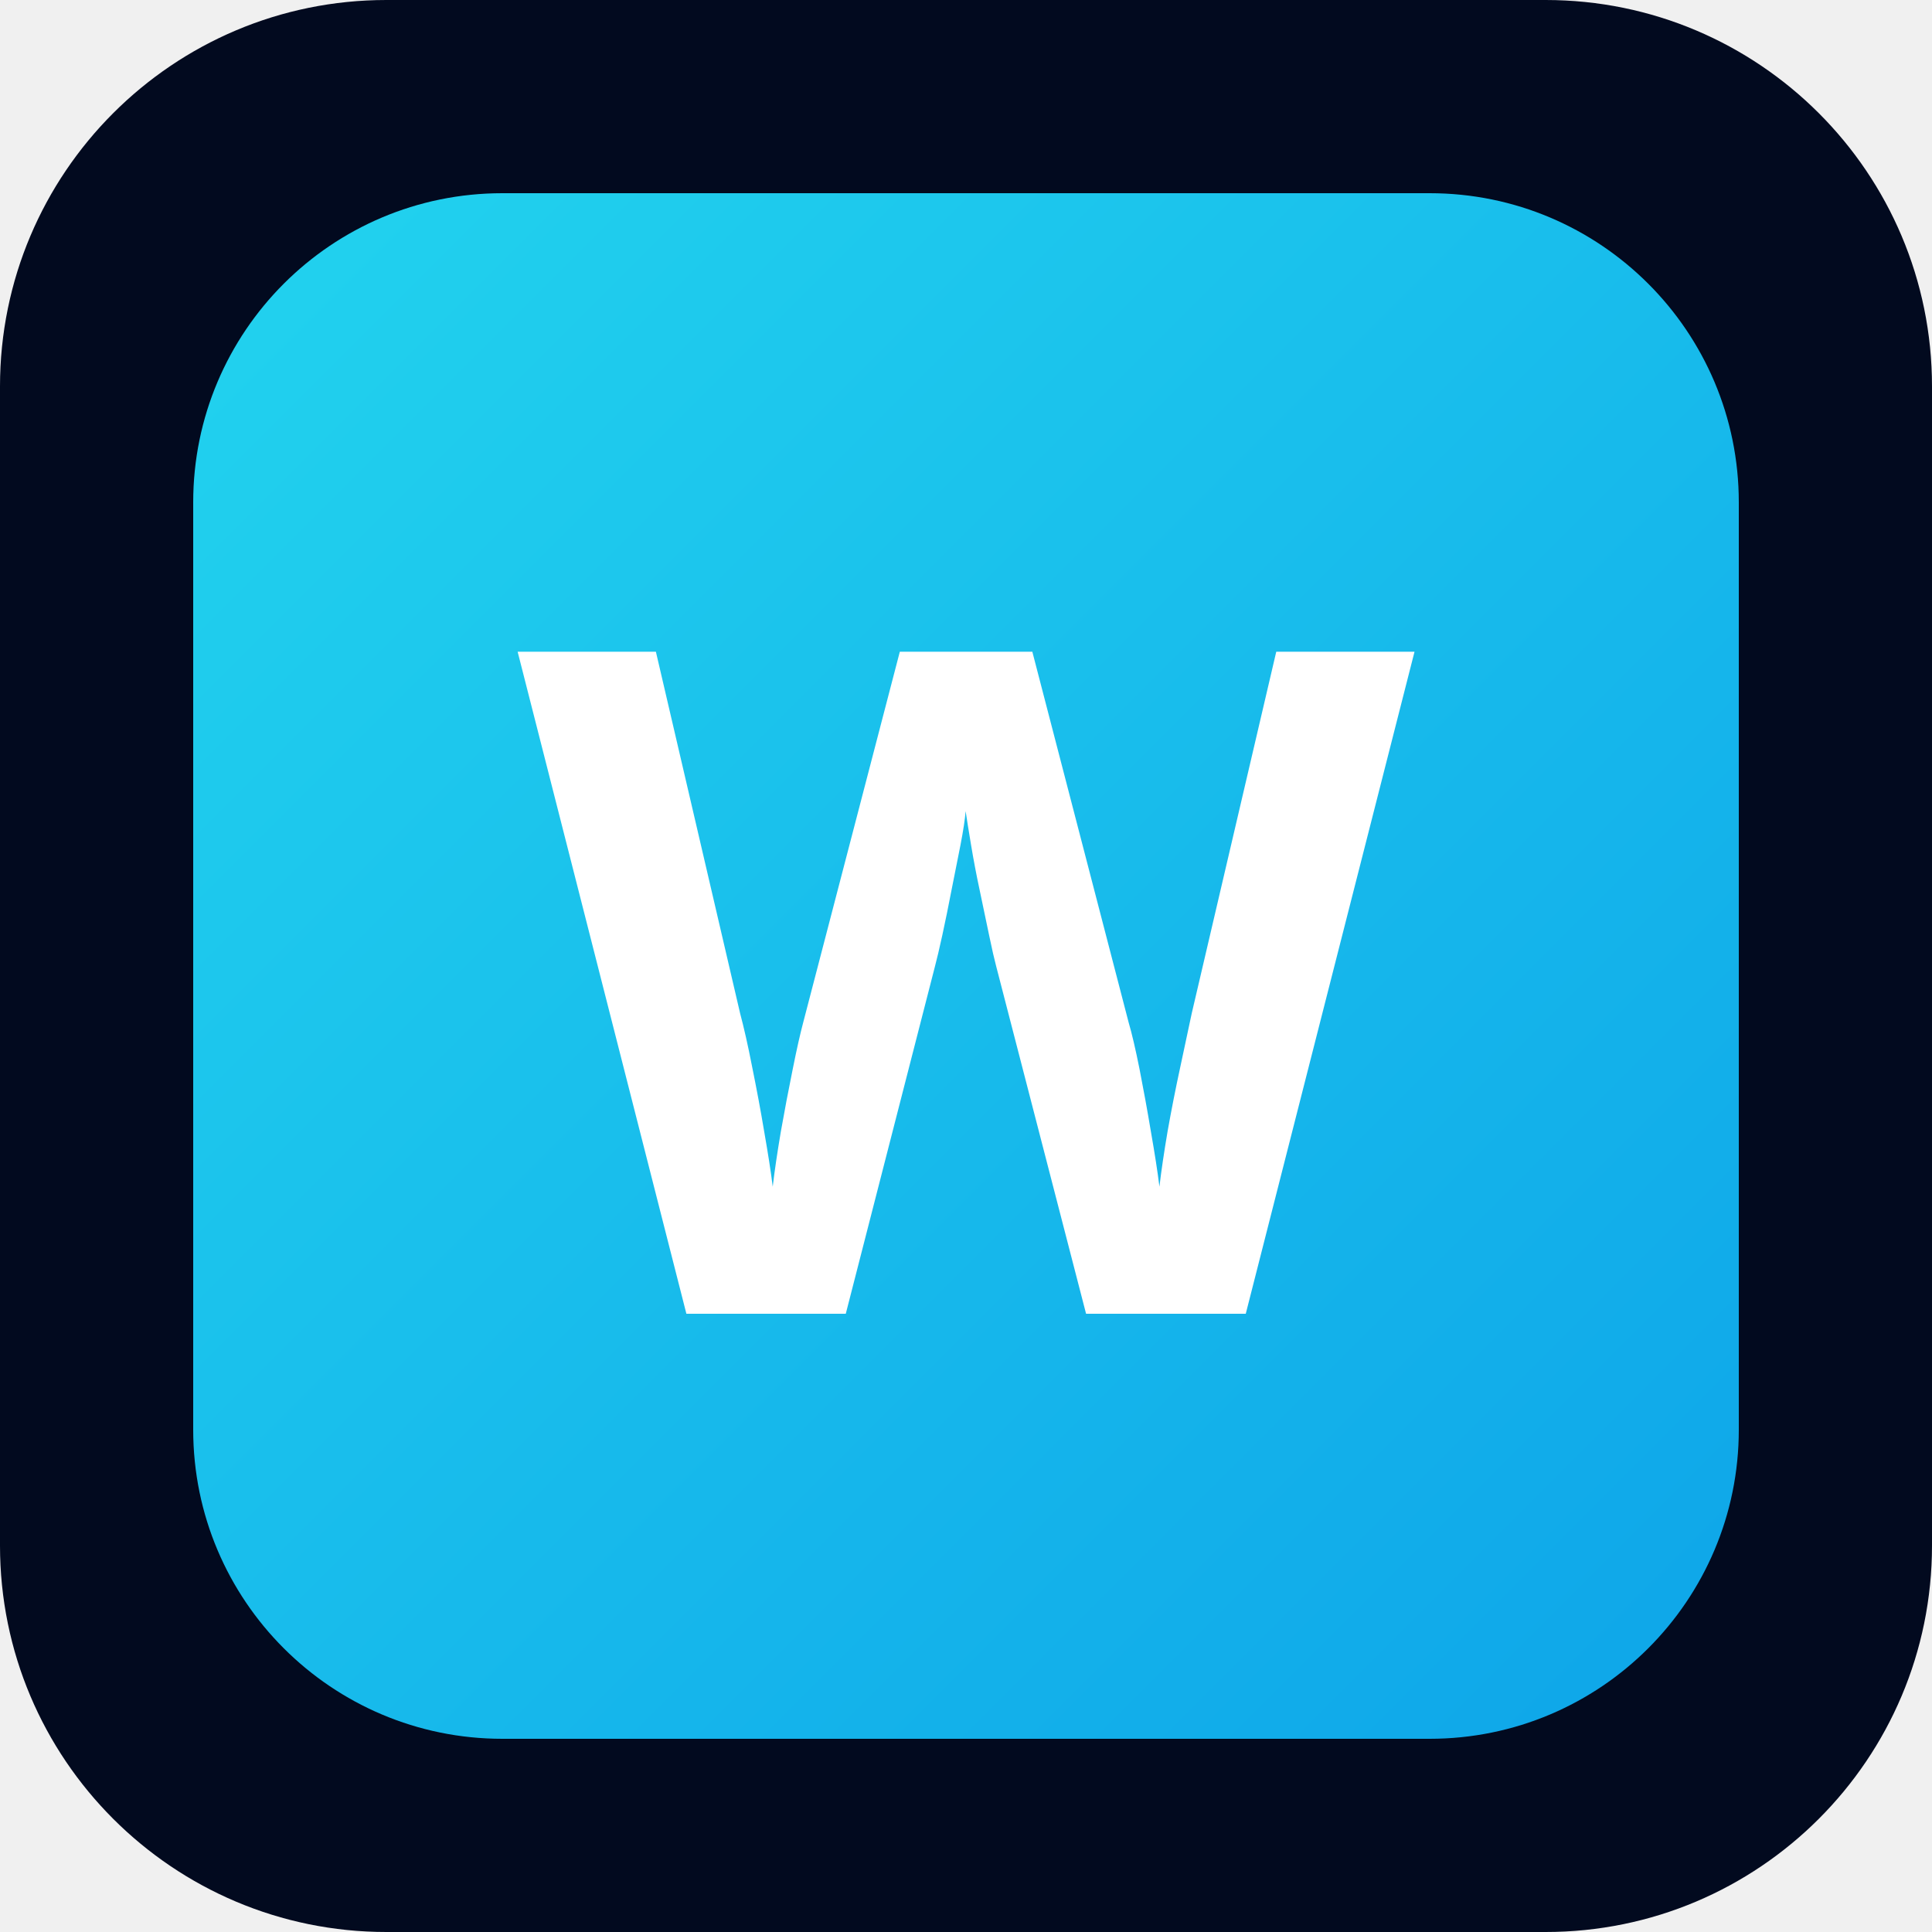
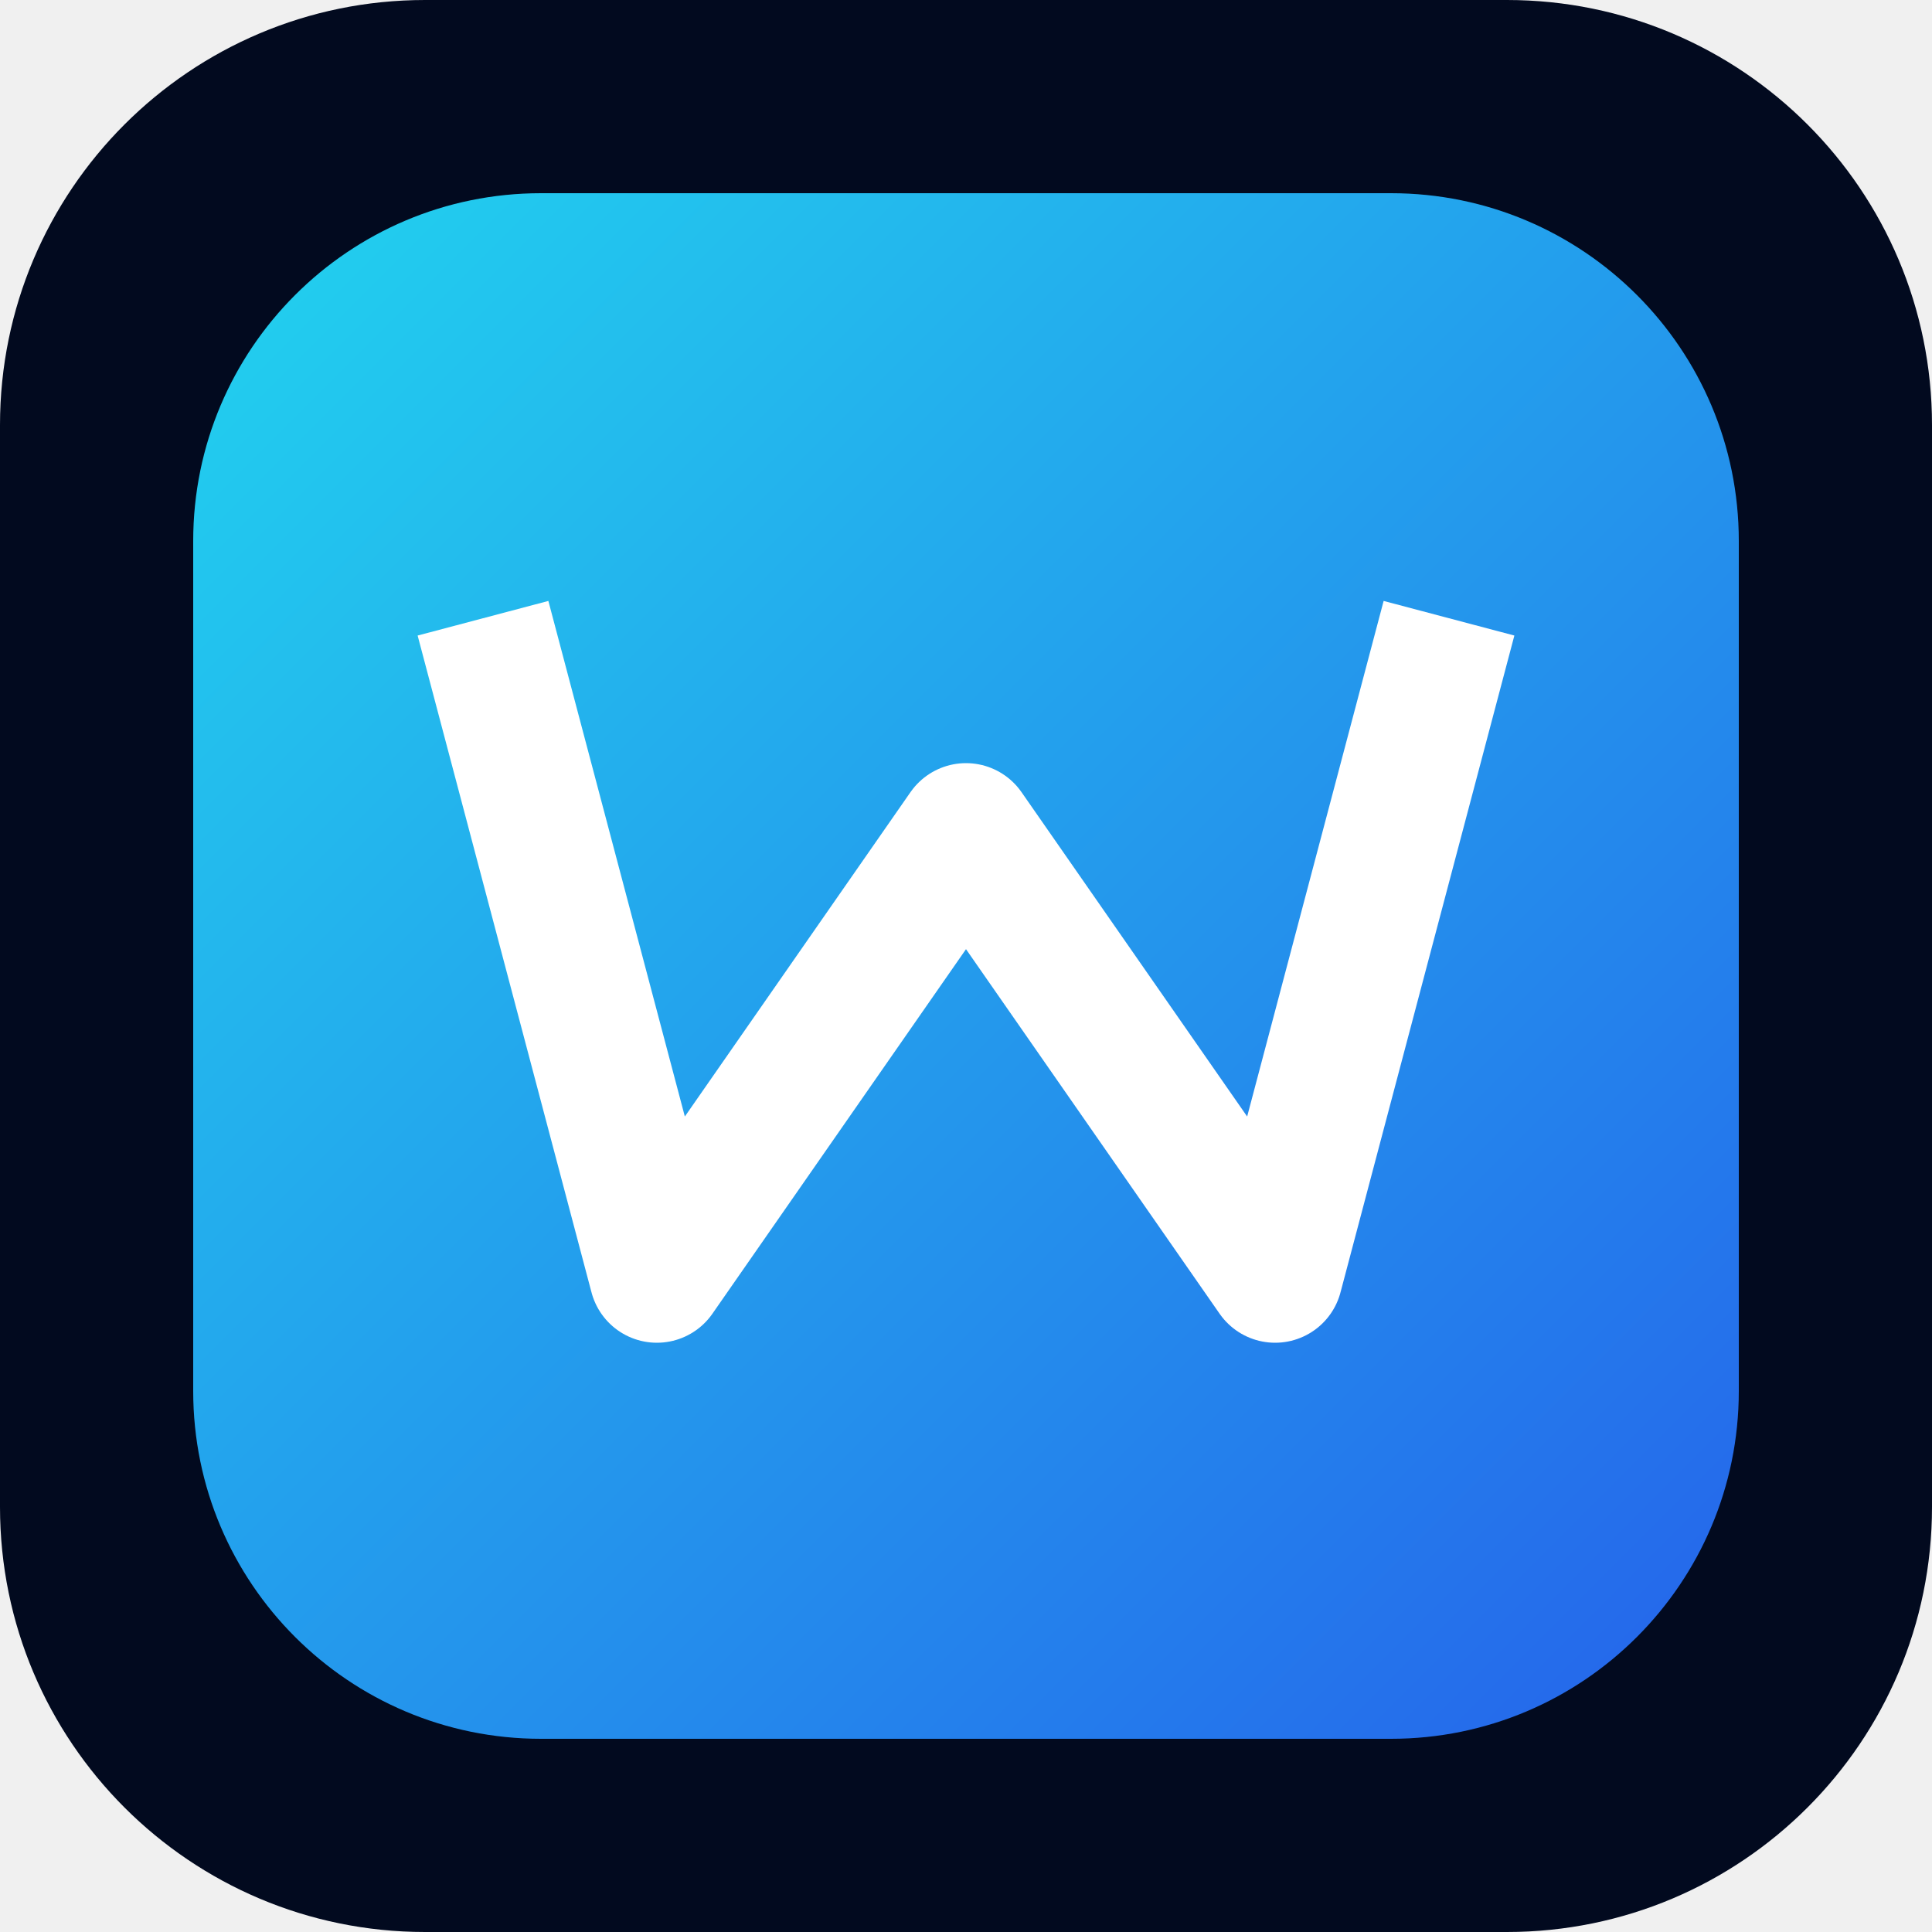
<svg xmlns="http://www.w3.org/2000/svg" viewBox="0 0 100 100">
-   <rect width="100" height="100" rx="20" fill="#020a1f" />
-   <rect x="10" y="10" width="80" height="80" rx="16" fill="url(#g)" />
  <defs>
-     <linearGradient id="g" x1="0" y1="0" x2="1" y2="1">
+     <linearGradient id="g" x2="1" y2="1">
      <stop stop-color="#22d3ee" />
-       <stop offset="1" stop-color="#0ea5e9" />
+       <stop offset="1" stop-color="#2563eb" />
    </linearGradient>
  </defs>
-   <text x="50" y="68" font-family="Space Grotesk, sans-serif" font-weight="900" font-size="48" text-anchor="middle" fill="white">W</text>
+   <rect width="100" height="100" rx="22" fill="#020a1f" />
+   <rect x="10" y="10" width="80" height="80" rx="18" fill="url(#g)" />
+   <path d="m25 32 9 34 16-23 16 23 9-34" fill="none" stroke="white" stroke-width="7" stroke-linejoin="round" />
</svg>
